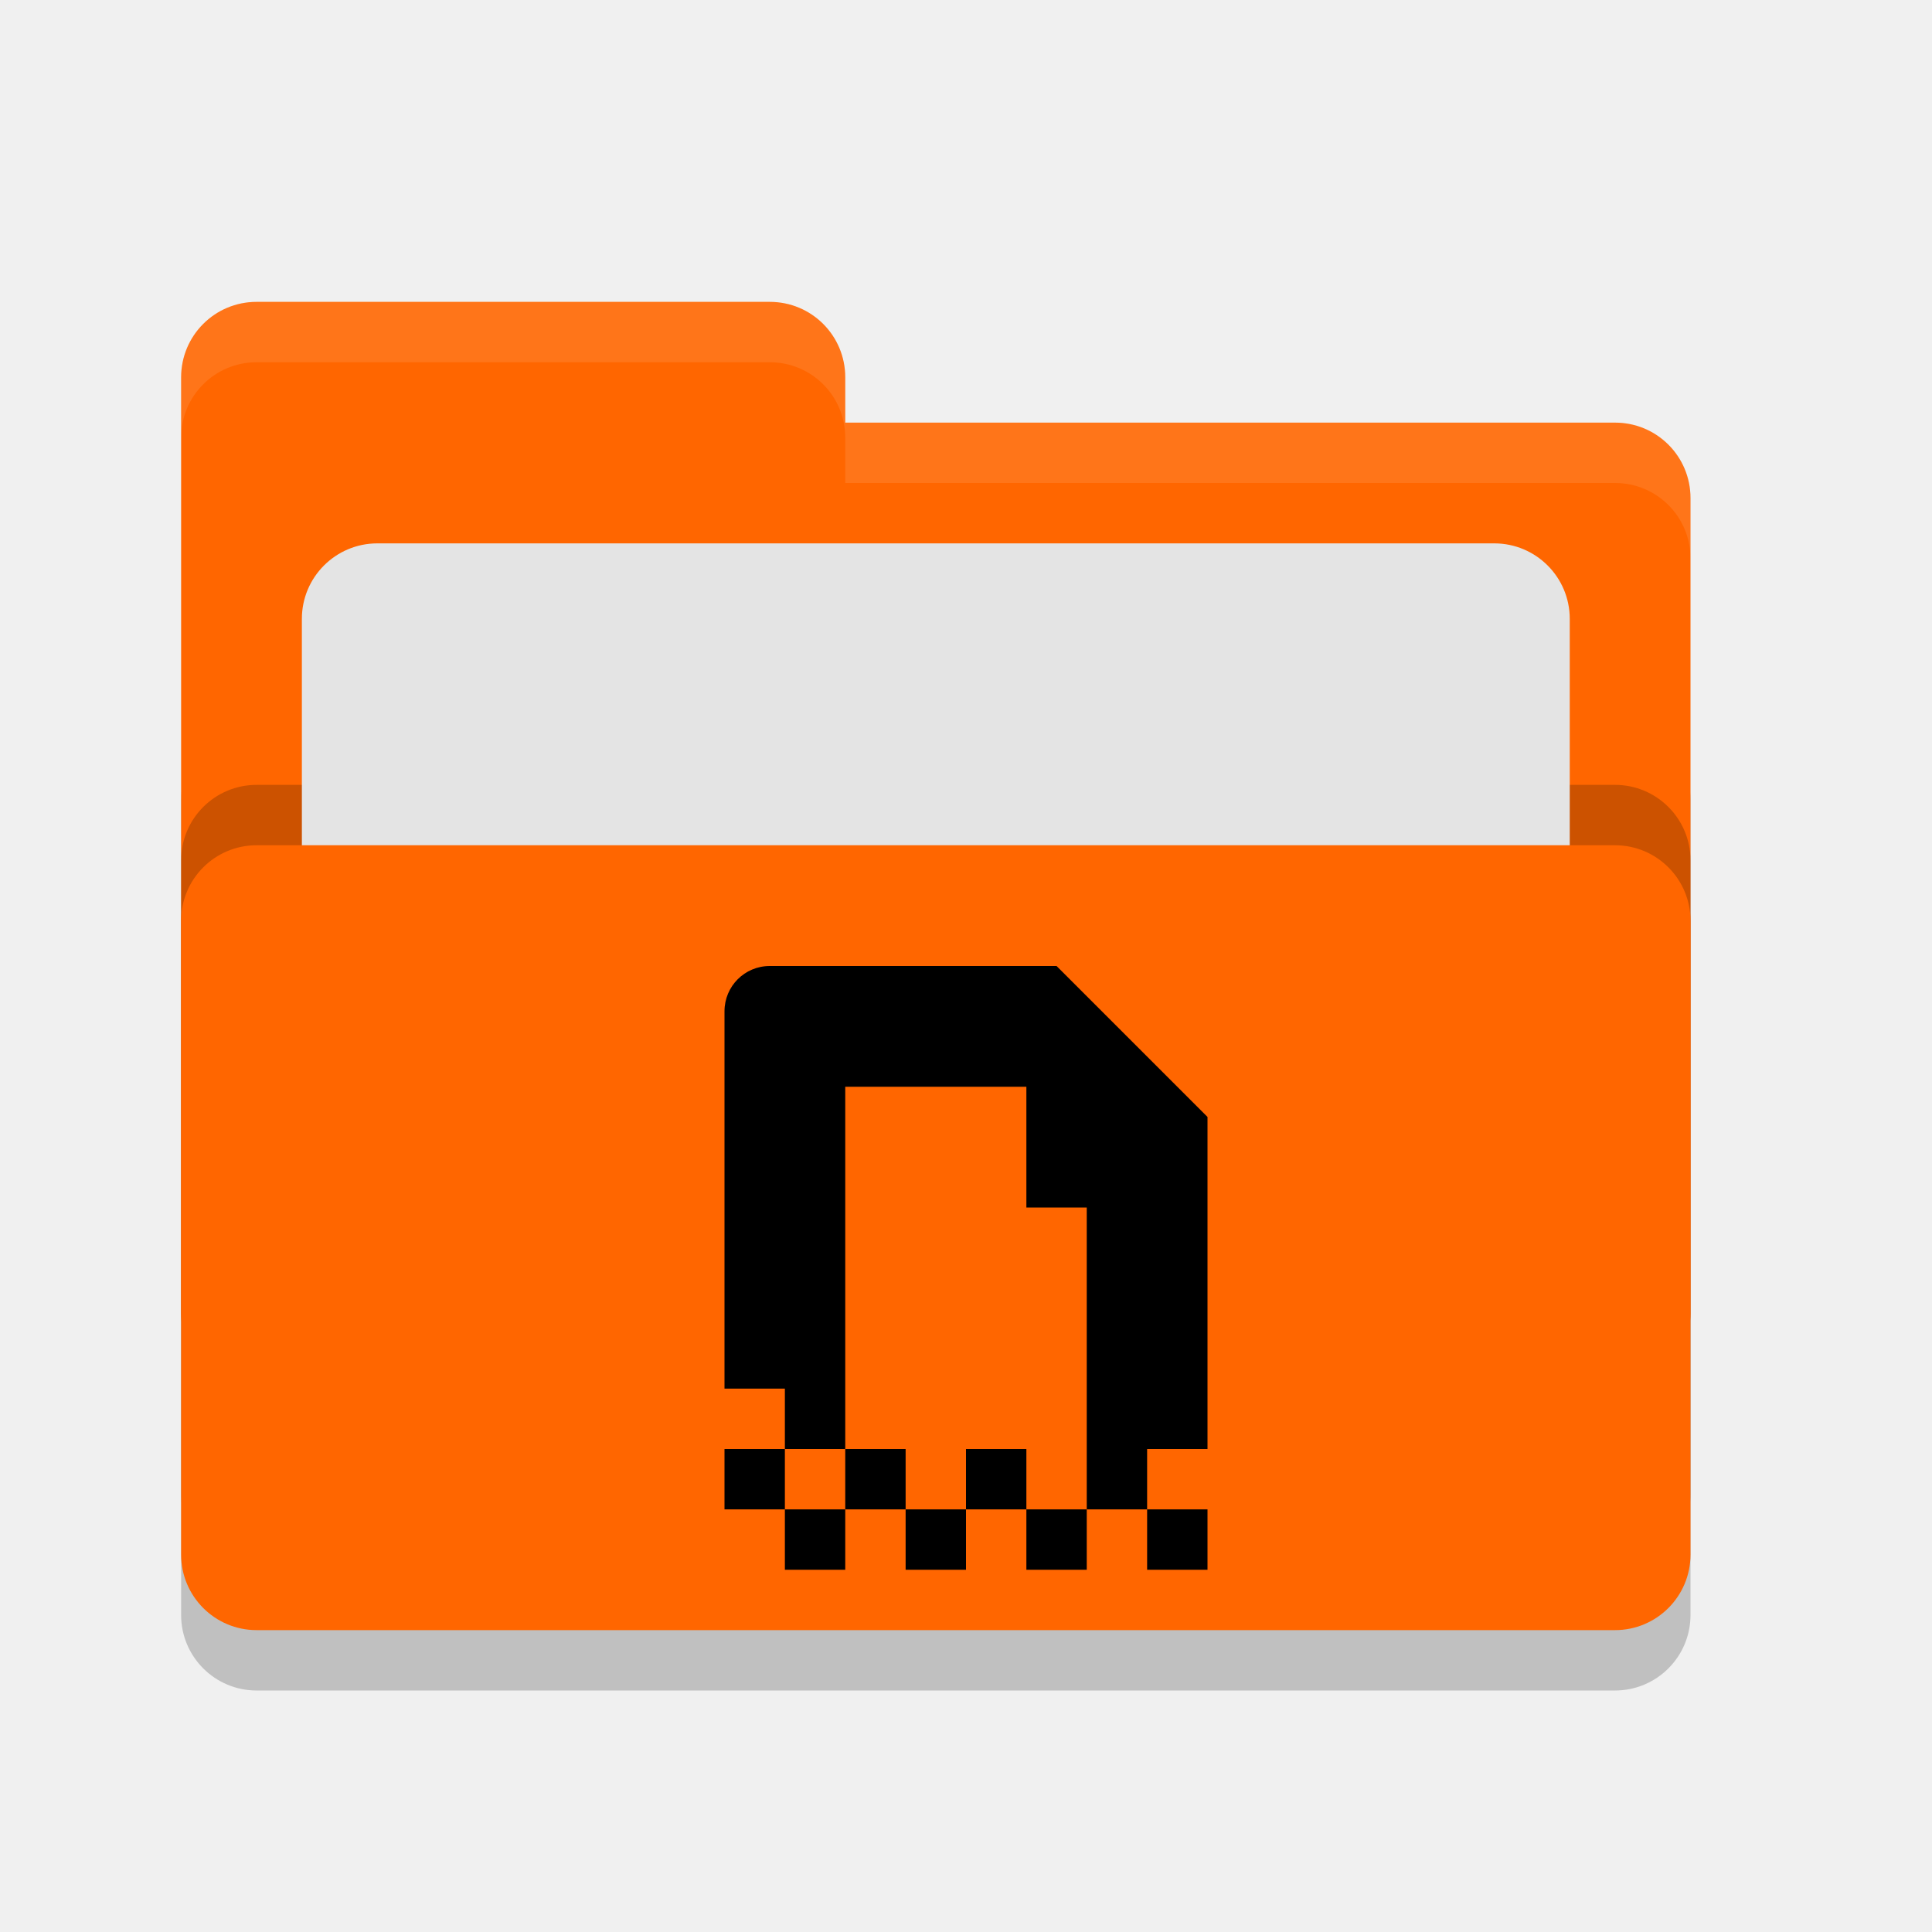
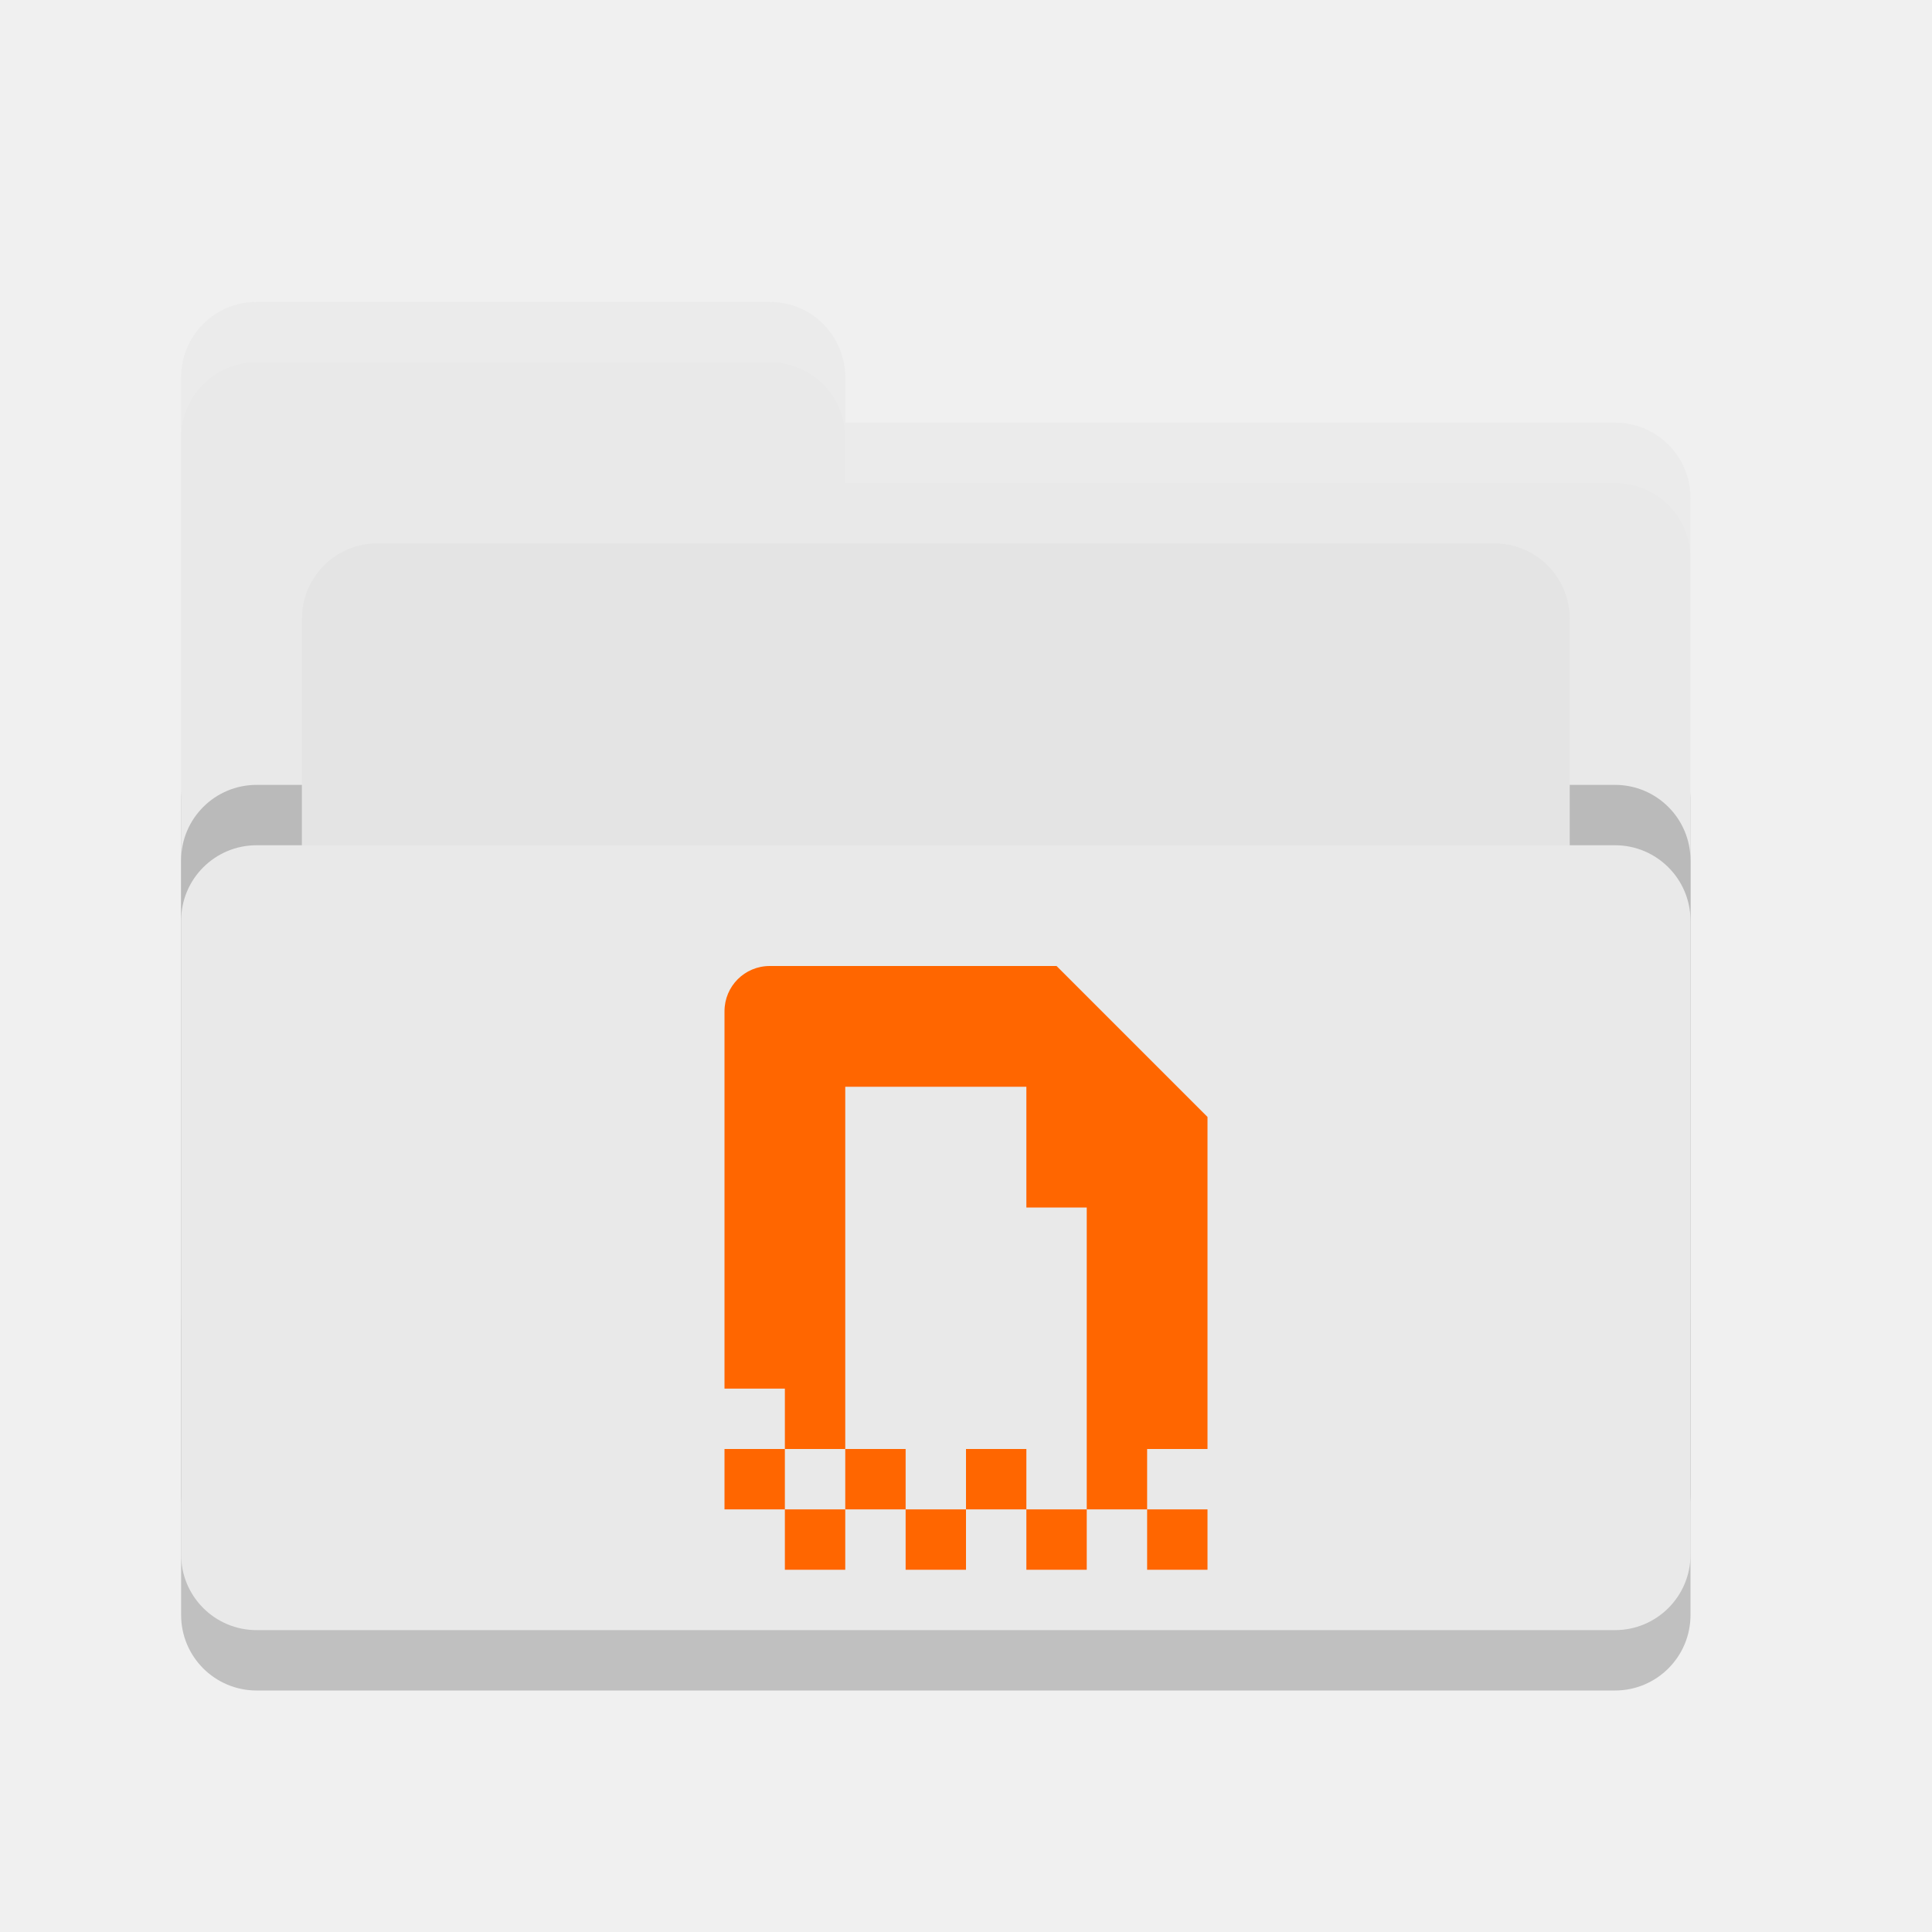
<svg xmlns="http://www.w3.org/2000/svg" width="32" height="32" version="1" id="svg16">
  <defs id="defs20" />
  <rect style="opacity:0.2" width="25" height="16" x="3" y="12" rx="1.25" ry="1.25" id="rect2" />
-   <path style="fill:#ff6600" d="M 3,21.75 C 3,22.442 3.558,23 4.25,23 H 26.75 C 27.442,23 28,22.442 28,21.75 V 8.25 C 28,7.558 27.442,7 26.75,7 H 14 V 6.25 C 14,5.558 13.443,5 12.75,5 H 4.25 C 3.558,5 3,5.558 3,6.25" id="path4" />
+   <path style="fill:#e9e9e9" d="M 3,21.75 C 3,22.442 3.558,23 4.25,23 H 26.75 C 27.442,23 28,22.442 28,21.75 V 8.25 C 28,7.558 27.442,7 26.75,7 H 14 V 6.25 C 14,5.558 13.443,5 12.75,5 H 4.25 C 3.558,5 3,5.558 3,6.25" id="path4" />
  <rect style="opacity:0.2" width="25" height="13" x="3" y="13" rx="1.25" ry="1.25" id="rect6" />
  <rect style="fill:#e4e4e4" width="21" height="10" x="5" y="9" rx="1.25" ry="1.25" id="rect8" />
-   <rect style="fill:#ff6600" width="25" height="13" x="3" y="14" rx="1.25" ry="1.25" id="rect10" />
+   <rect style="fill:#e9e9e9" width="25" height="13" x="3" y="14" rx="1.25" ry="1.25" id="rect10" />
  <path style="opacity:0.1;fill:#ffffff" d="M 4.25 5 C 3.558 5 3 5.558 3 6.25 L 3 7.25 C 3 6.558 3.558 6 4.25 6 L 12.75 6 C 13.443 6 14 6.558 14 7.25 L 14 8 L 26.75 8 C 27.442 8 28 8.557 28 9.25 L 28 8.25 C 28 7.558 27.442 7 26.75 7 L 14 7 L 14 6.25 C 14 5.558 13.443 5 12.75 5 L 4.25 5 z" id="path12" />
-   <path style="fill:#000000" d="M 12.75,16 C 12.334,16 12,16.335 12,16.75 V 23 H 13 V 24 H 14 V 18 H 17 V 20 H 18 V 25 H 19 V 24 H 20 V 18.5 L 17.5,16 Z M 19,25 V 26 H 20 V 25 Z M 18,25 H 17 V 26 H 18 Z M 17,25 V 24 H 16 V 25 Z M 16,25 H 15 V 26 H 16 Z M 15,25 V 24 H 14 V 25 Z M 14,25 H 13 V 26 H 14 Z M 13,25 V 24 H 12 V 25 Z" id="path14" />
+   <path style="fill:#ff6600" d="M 12.75,16 C 12.334,16 12,16.335 12,16.75 V 23 H 13 V 24 H 14 V 18 H 17 V 20 H 18 V 25 H 19 V 24 H 20 V 18.5 L 17.5,16 Z M 19,25 V 26 H 20 V 25 Z M 18,25 H 17 V 26 H 18 Z M 17,25 V 24 H 16 V 25 Z M 16,25 H 15 V 26 H 16 Z M 15,25 V 24 H 14 V 25 Z M 14,25 H 13 V 26 H 14 Z M 13,25 V 24 H 12 V 25 Z" id="path14" />
</svg>
